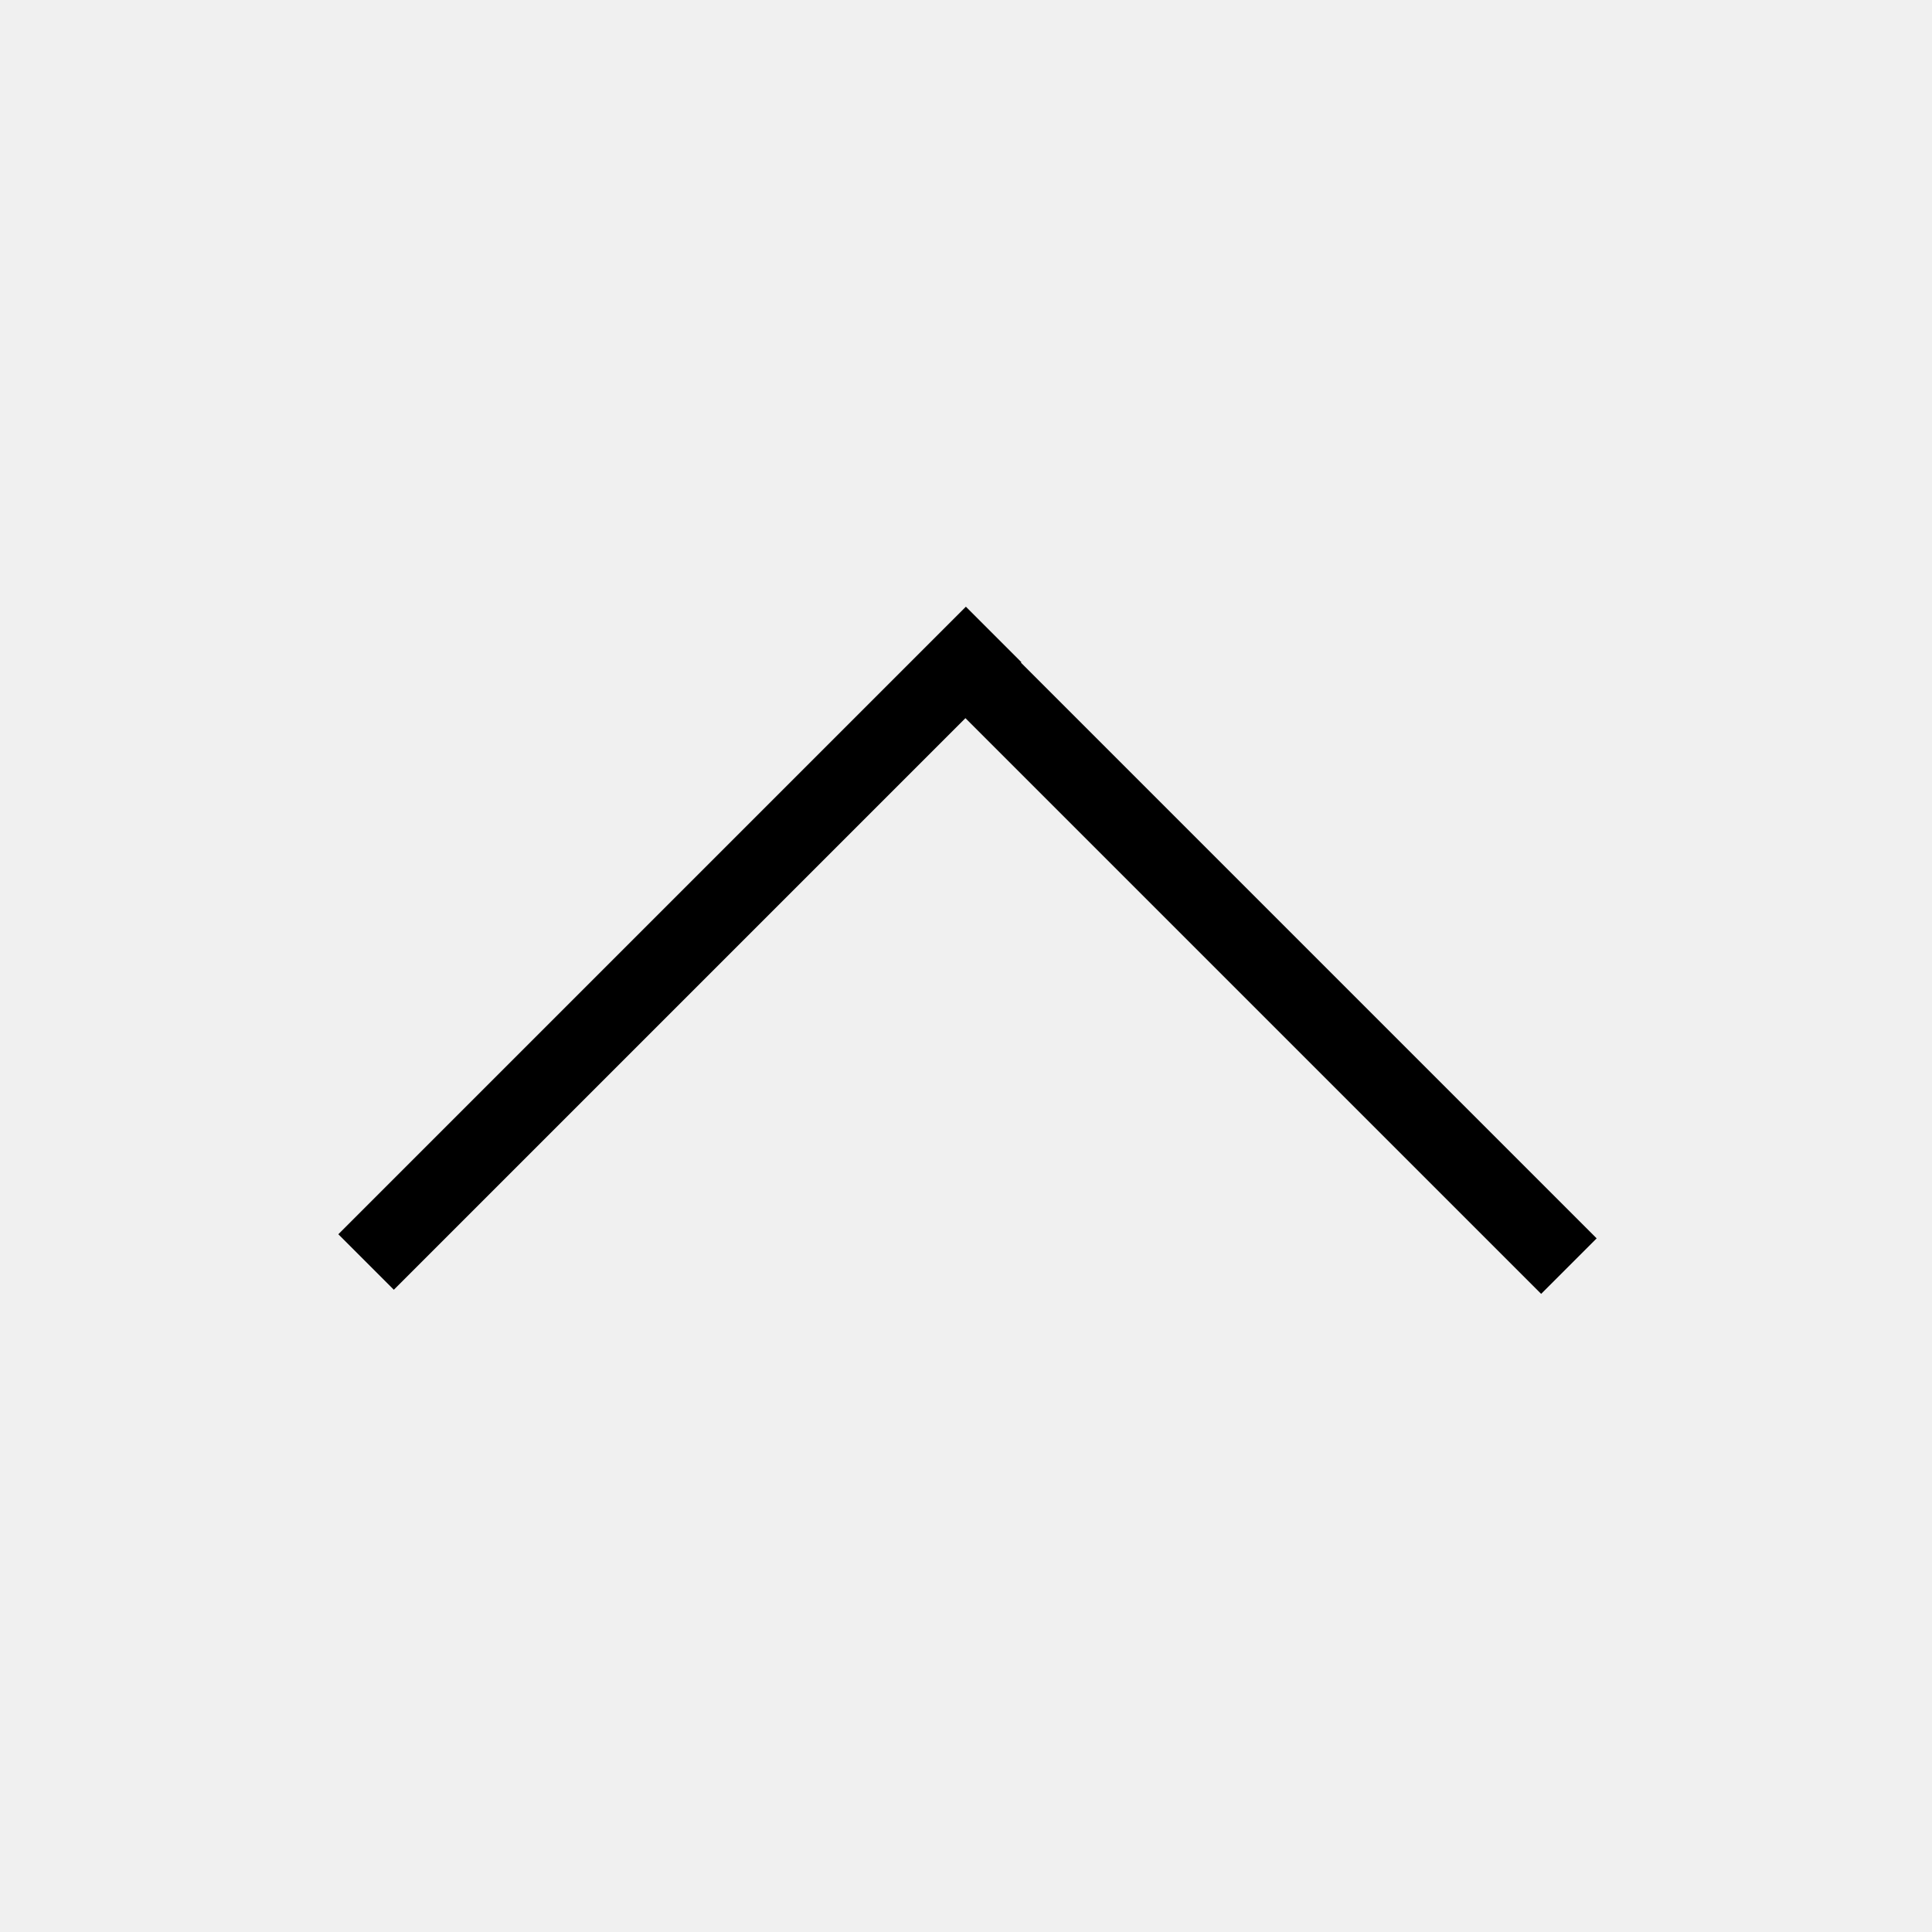
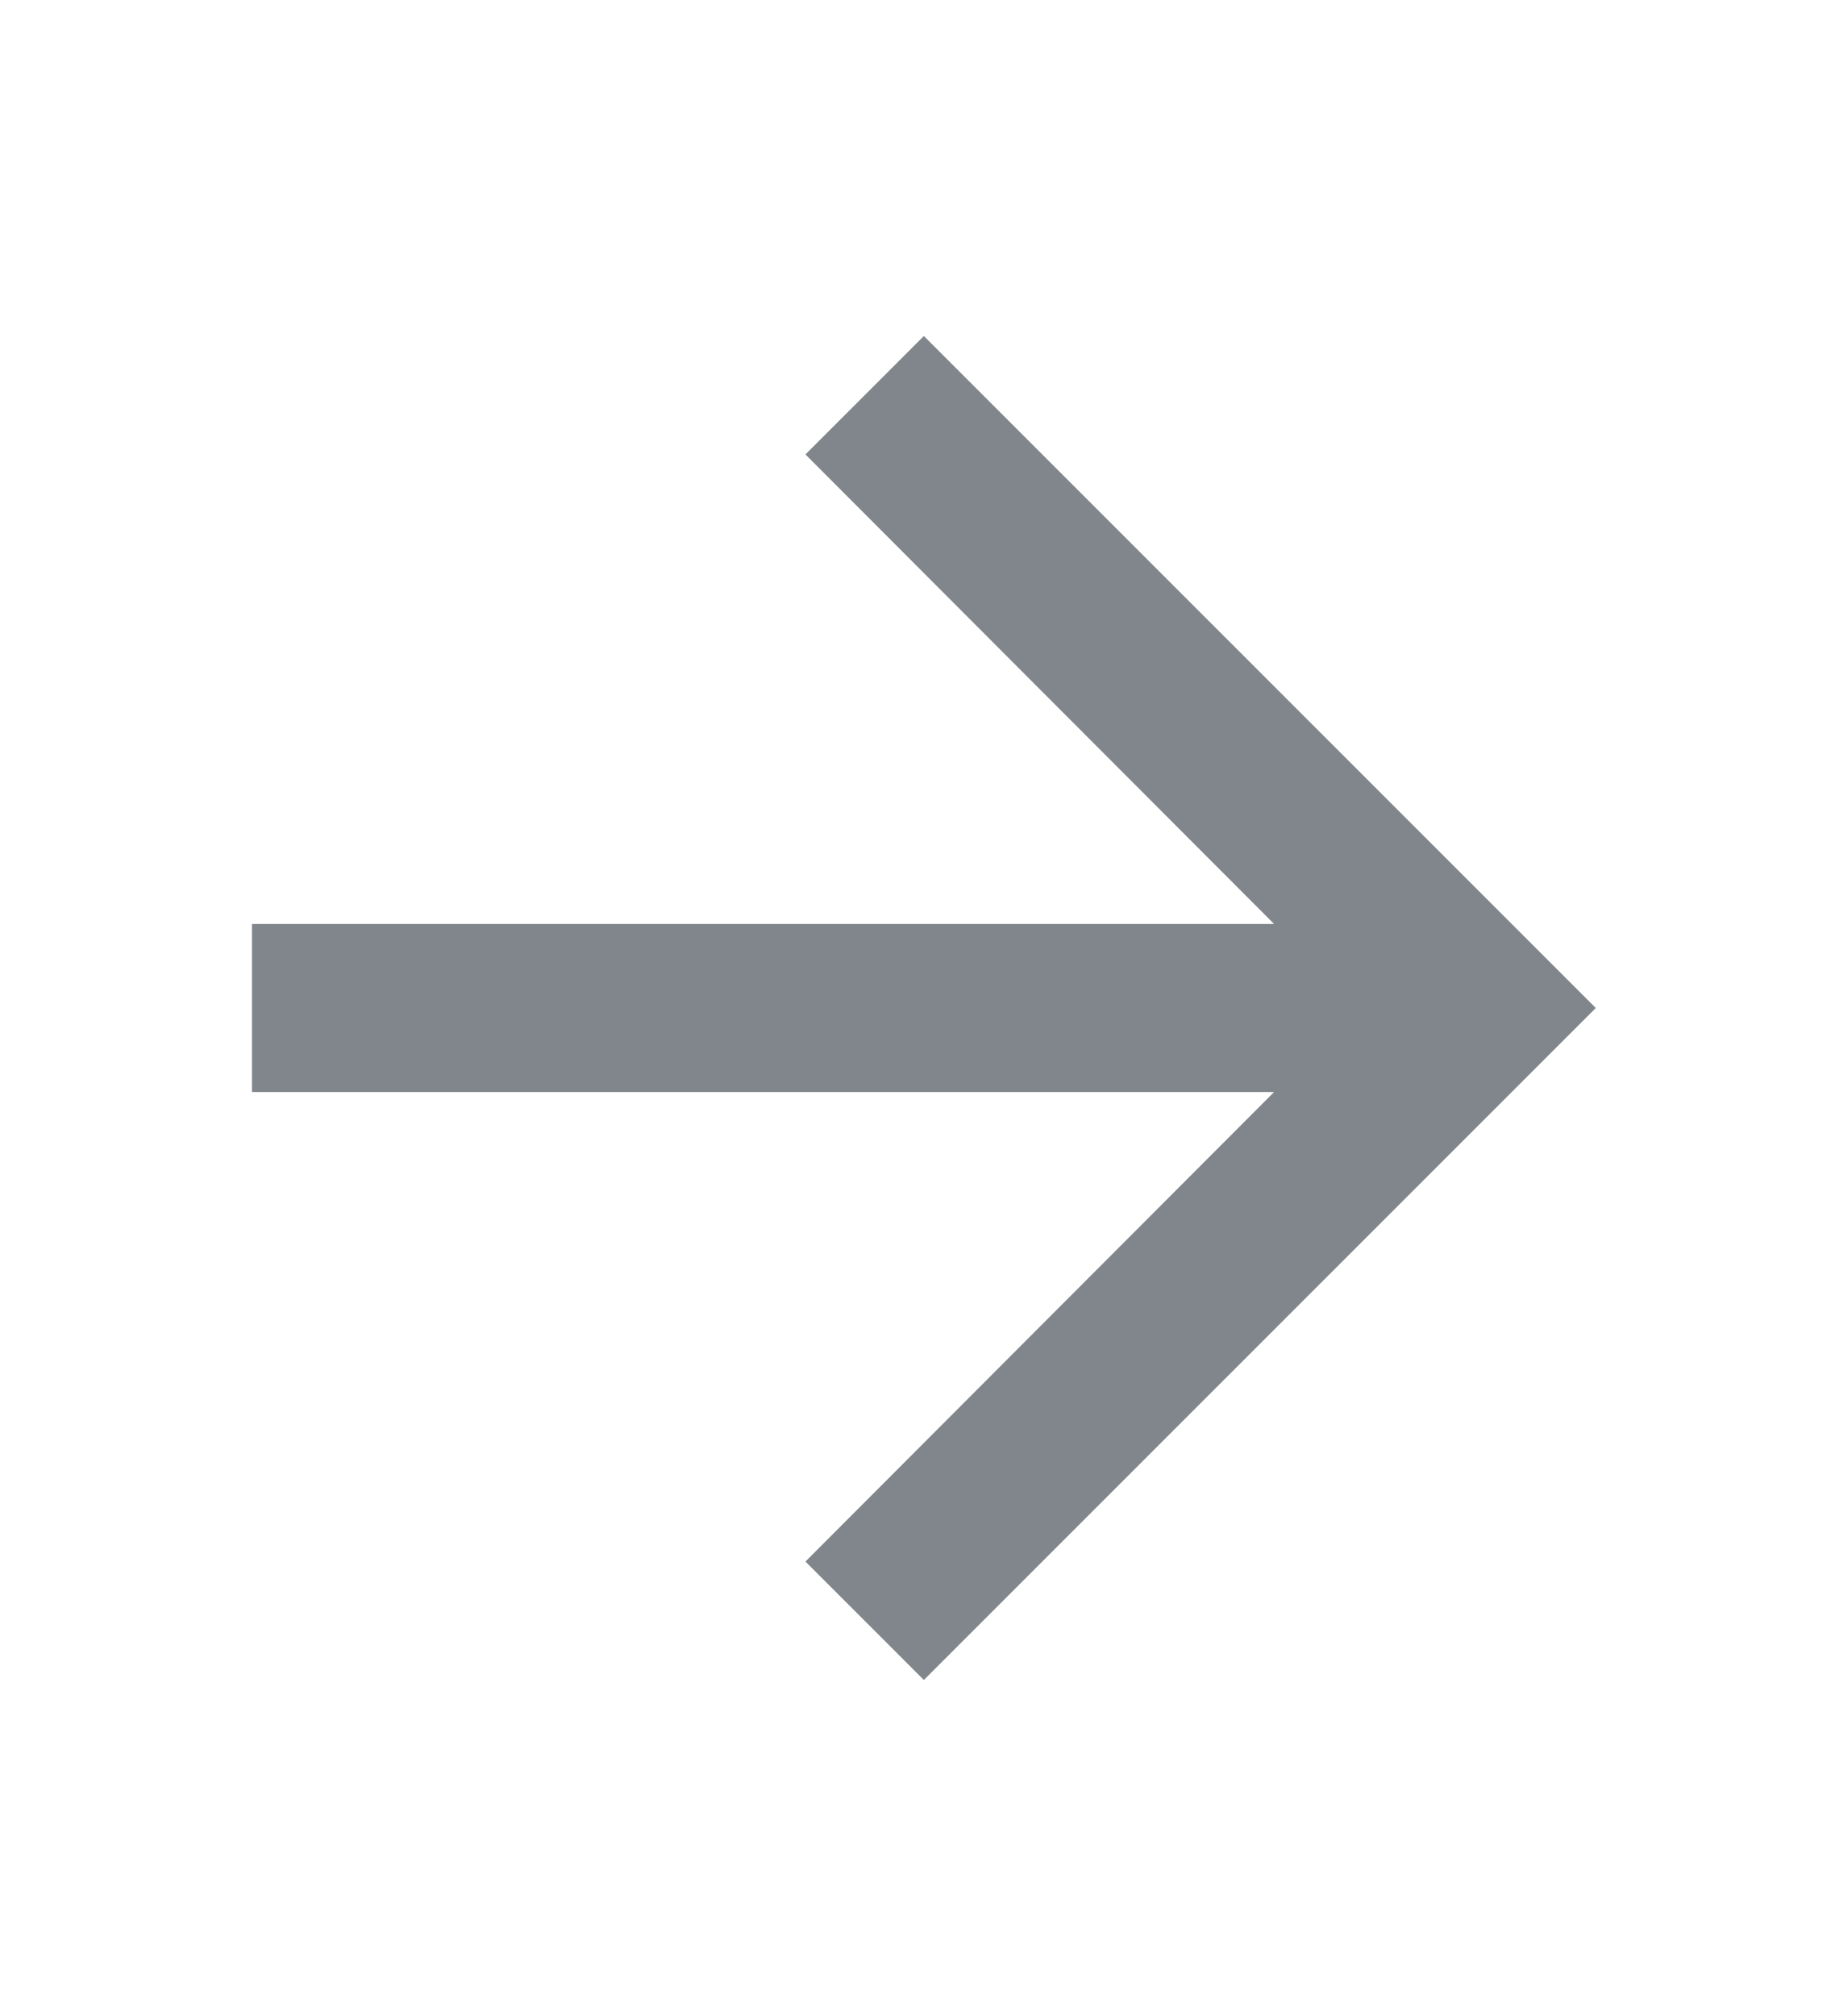
- <svg xmlns="http://www.w3.org/2000/svg" version="1.1" id="Calque_1" x="0px" y="0px" viewBox="0 0 32 32" style="enable-background:new 0 0 32 32;" xml:space="preserve">
-   <rect x="3.9" y="15.1" transform="matrix(0.7071 -0.7071 0.7071 0.7071 -7.831 12.5237)" width="14.7" height="1.3" />
-   <rect x="20.1" y="8.4" transform="matrix(0.7071 -0.7071 0.7071 0.7071 -5.0204 19.3092)" width="1.3" height="14.7" />
+ <svg xmlns="http://www.w3.org/2000/svg" xmlns:xlink="http://www.w3.org/1999/xlink" width="22px" height="24px" viewBox="0 0 22 24" version="1.1">
+   <defs>
+     <polygon id="path-1" points="12 4 10.59 5.41 16.17 11 4 11 4 13 16.17 13 10.59 18.59 12 20 20 12" />
+   </defs>
+   <g id="Page-1" stroke="none" stroke-width="1" fill="none" fill-rule="evenodd">
+     <g id="accueil-DEF" transform="translate(-231, -4566)">
+       <rect fill="#FFFFFF" x="0" y="0" width="1440" height="4951" />
+       <g id="bloc_carte" transform="translate(71, 4177)">
+         <rect id="Rectangle" fill="#007235" fill-rule="nonzero" x="0" y="139" width="235" height="379" />
+         <g id="txt" transform="translate(24, 141)">
+           <g id="RENDRE" transform="translate(0, 239)">
+             <rect id="Rectangle" fill="#FFFFFF" fill-rule="nonzero" x="0" y="0" width="184" height="40" rx="20" />
+             <text id="S’Y-RENDRE" font-family="FuturaStd-Bold, Futura Std" font-size="16" font-weight="bold" fill="#80868B">
+               <tspan x="33" y="27">S’Y RENDRE</tspan>
+             </text>
+             <g id="ic/arrow_forward" transform="translate(135, 9)">
+               <g id="ic_arrow_forward_24px">
+                 <mask id="mask-2" fill="white">
+                   <use xlink:href="#path-1" />
+                 </mask>
+                 <g id="Path" />
+                 <g id="c/grey/600" mask="url(#mask-2)" fill="#80868B">
+                   <rect id="Shape" x="0" y="0" width="24" height="24" />
+                 </g>
+               </g>
+             </g>
+           </g>
+         </g>
+       </g>
+     </g>
+   </g>
</svg>
